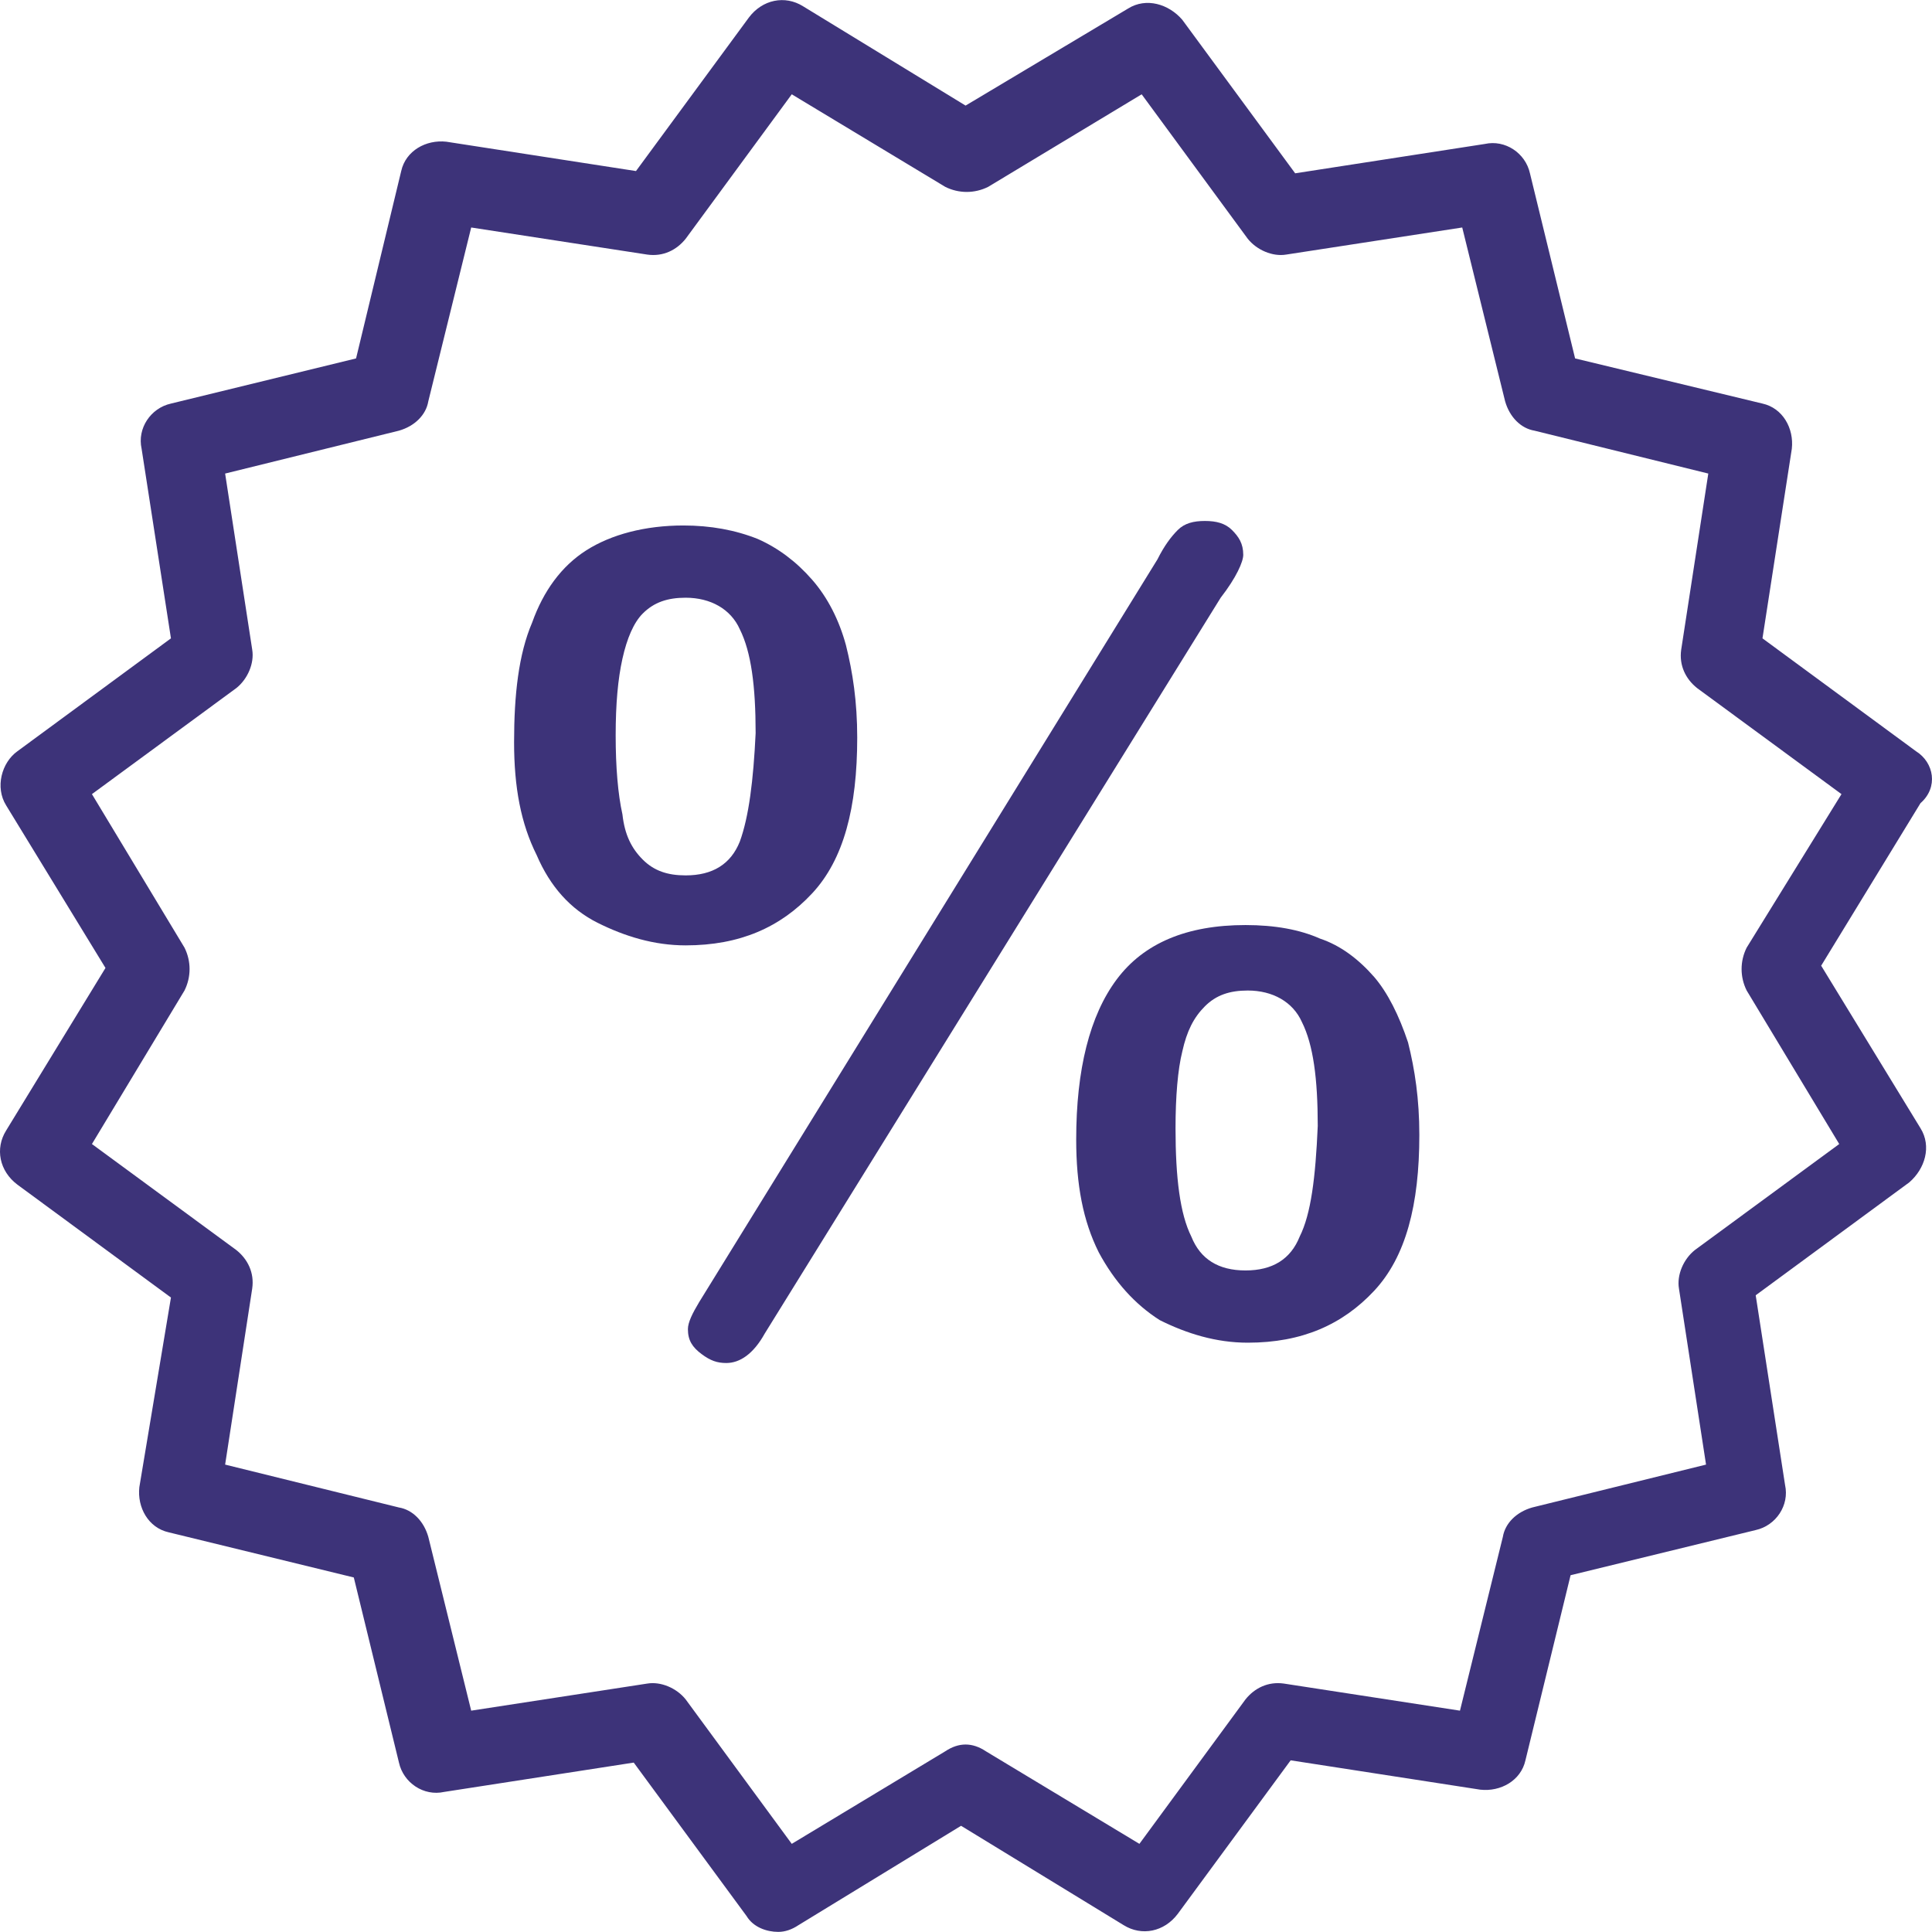
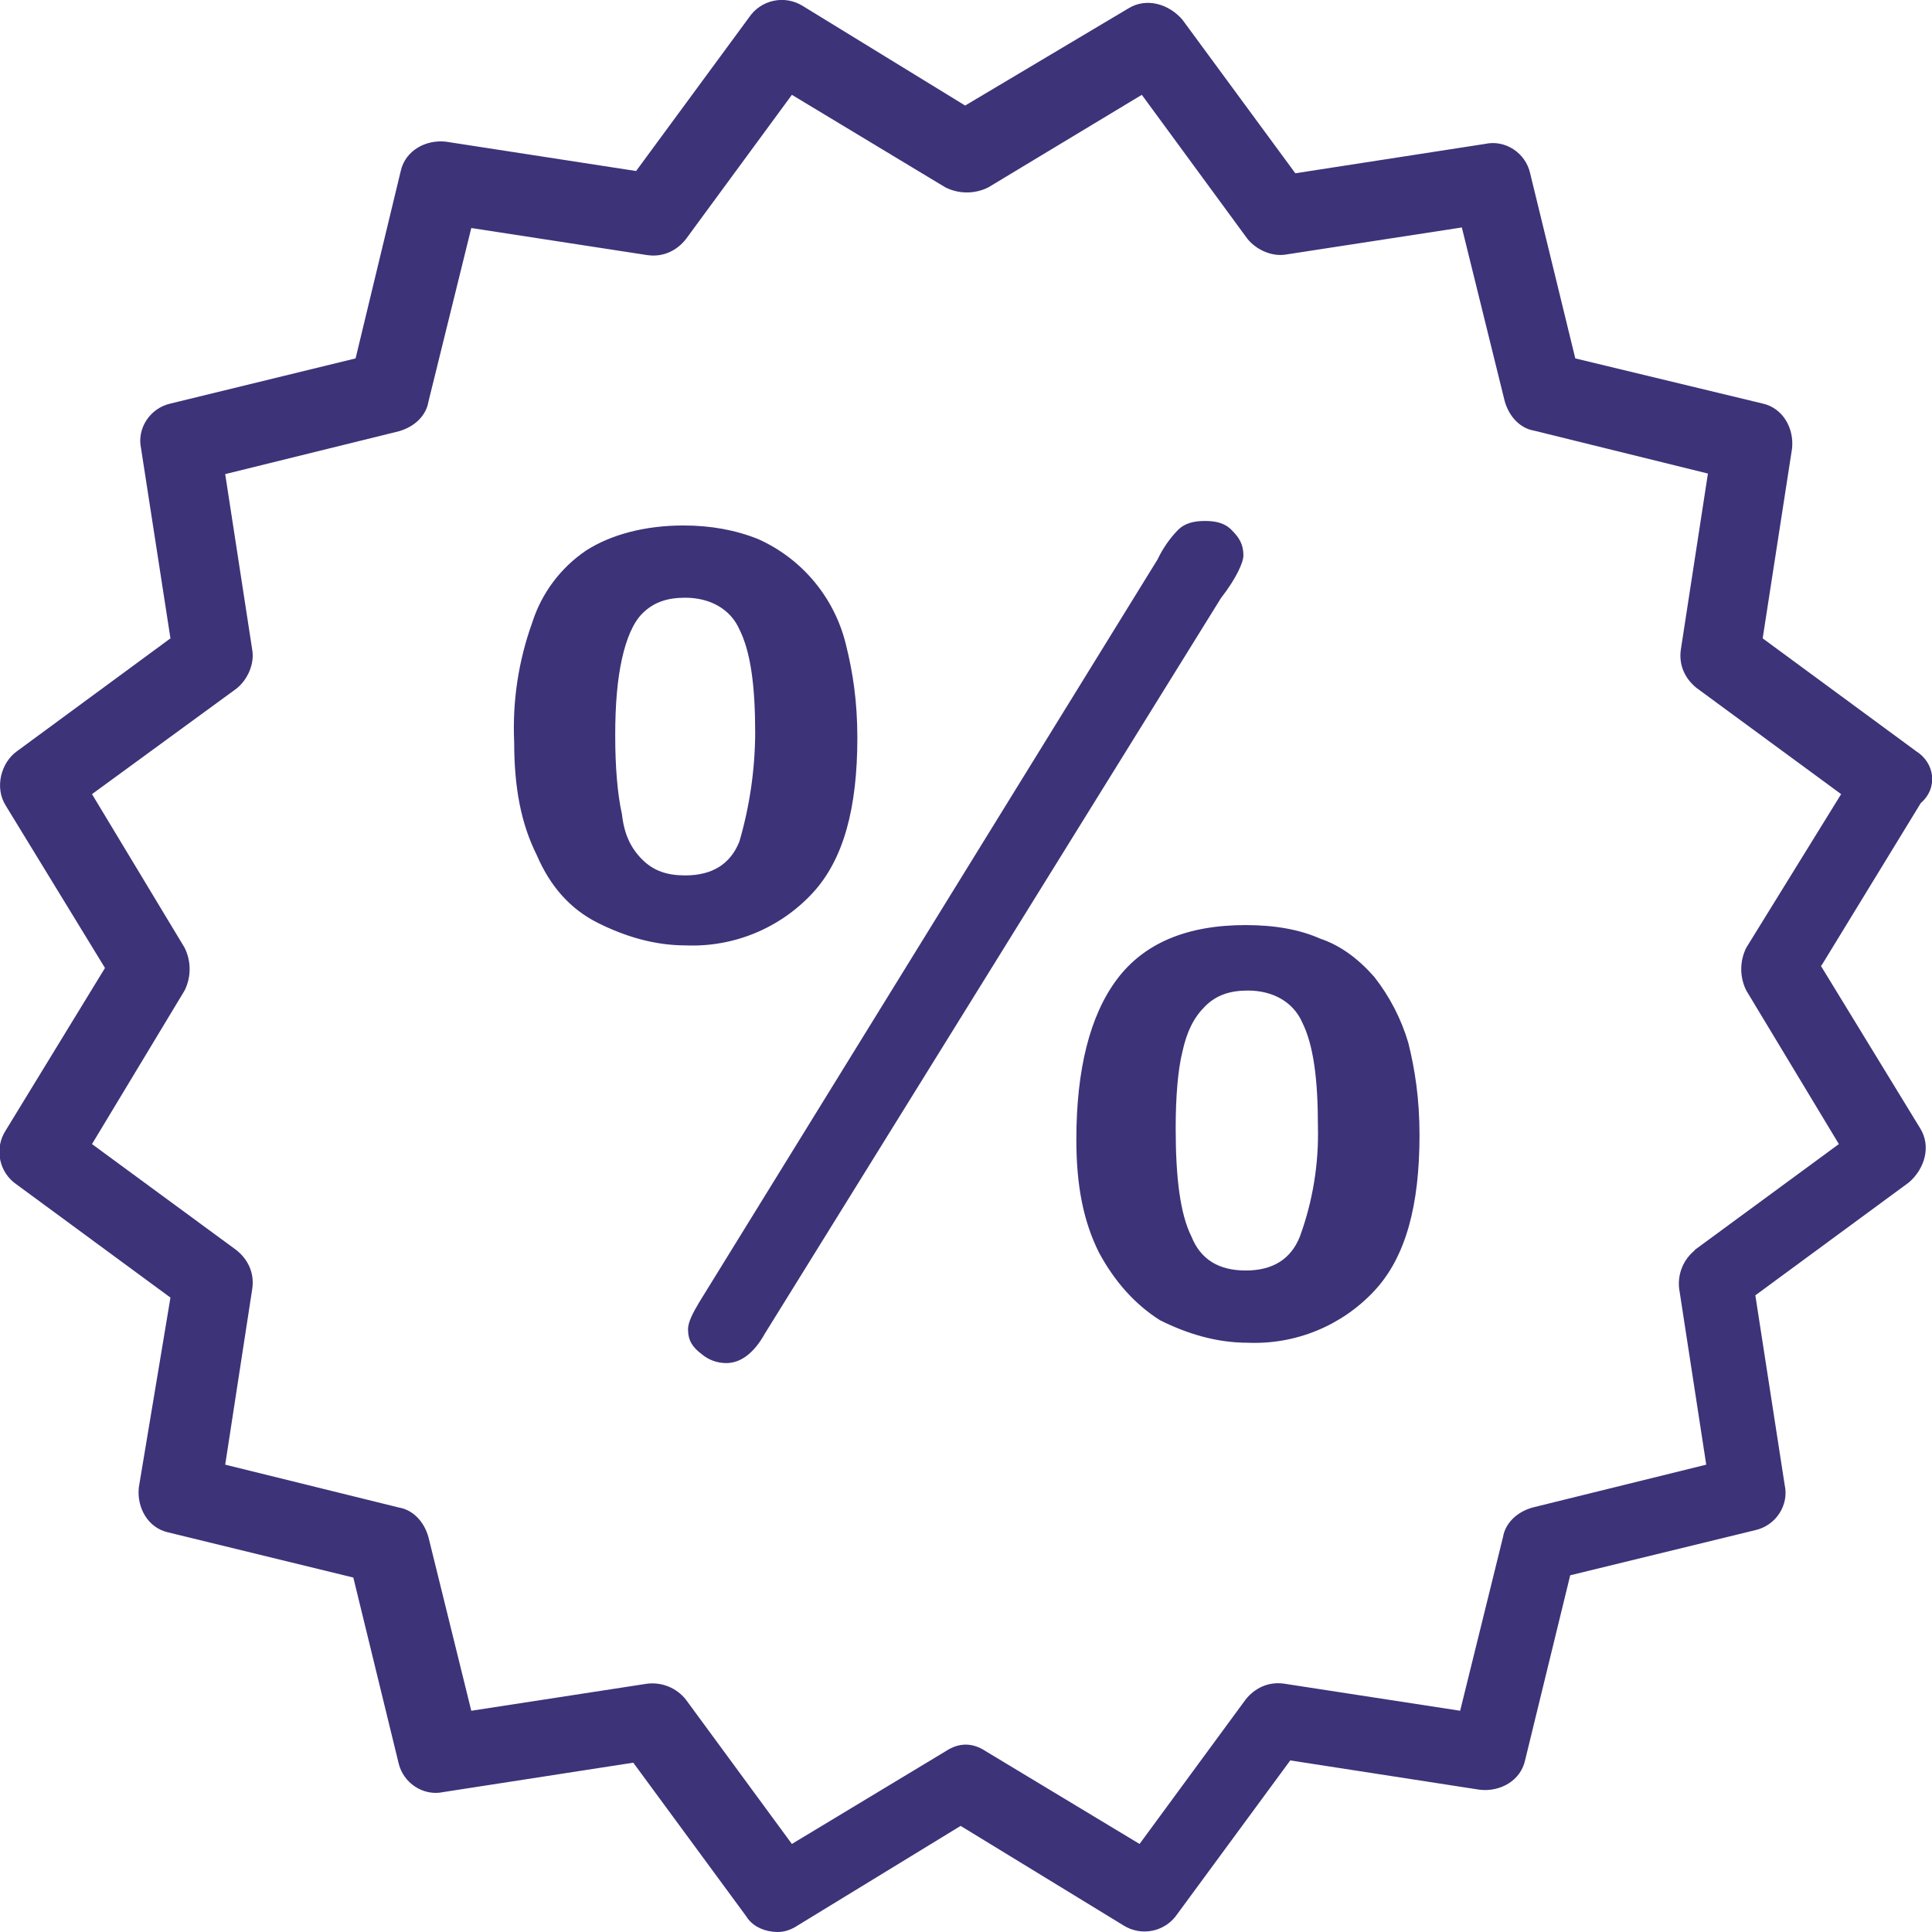
- <svg xmlns="http://www.w3.org/2000/svg" version="1.1" id="Capa_1" x="0px" y="0px" viewBox="0 0 342.328 342.328" style="enable-background:new 0 0 342.328 342.328;" xml:space="preserve" width="512px" height="512px">
-   <g>
-     <g>
-       <path d="M149.89,114.309c-1.2-4.4-3.2-8.4-6-11.6c-2.8-3.2-6-5.6-9.6-7.2c-4-1.6-8.4-2.4-13.2-2.4c-6.8,0-12.8,1.6-17.2,4.4    c-4.4,2.8-7.6,7.2-9.6,12.8c-2.4,5.6-3.2,12.8-3.2,21.2c0,8,1.2,14.4,4,20c2.4,5.6,6,9.6,10.8,12c4.8,2.4,10,4,15.6,4    c9.6,0,16.8-3.2,22.4-9.2c5.6-6,8-15.2,8-27.6C151.89,124.309,151.09,119.109,149.89,114.309z M131.09,149.109c-1.6,4-4.8,6-9.6,6    c-3.2,0-5.6-0.8-7.6-2.8s-3.2-4.4-3.6-8c-0.8-3.6-1.2-8.4-1.2-14c0-5.6,0.4-10,1.2-13.6c0.8-3.6,2-6.4,3.6-8c2-2,4.4-2.8,7.6-2.8    c4.4,0,8,2,9.6,5.6c2,4,2.8,10,2.8,18.4C133.49,138.309,132.69,144.709,131.09,149.109z" fill="#3d3379" />
-     </g>
-   </g>
-   <g>
-     <g>
-       <path d="M218.29,93.909c-1.2-1.2-2.8-1.6-4.8-1.6s-3.6,0.4-4.8,1.6c-1.2,1.2-2.4,2.8-3.6,5.2l-81.2,131.6c-1.2,2-2,3.6-2,4.8    c0,2,0.8,3.2,2.4,4.4c1.6,1.2,2.8,1.6,4.4,1.6c2.4,0,4.8-1.6,6.8-5.2l80.8-130.4c2.8-3.6,4-6.4,4-7.6    C220.29,96.309,219.49,95.109,218.29,93.909z" fill="#3d3379" />
-     </g>
-   </g>
-   <g>
-     <g>
-       <path d="M249.49,184.709c-1.6-4.8-3.6-8.8-6-11.6c-2.8-3.2-6-5.6-9.6-6.8c-3.6-1.6-8-2.4-13.2-2.4c-10.4,0-18,3.2-22.8,9.6    c-4.8,6.4-7.2,16-7.2,28.4c0,8,1.2,14.4,4,20c2.8,5.2,6.4,9.2,10.8,12c4.8,2.4,10,4,15.6,4c9.6,0,16.8-3.2,22.4-9.2    c5.6-6,8-15.2,8-27.6C251.49,194.709,250.69,189.509,249.49,184.709z M230.29,219.109c-1.6,4-4.8,6-9.6,6s-8-2-9.6-6    c-2-4-2.8-10.4-2.8-19.2c0-5.6,0.4-10.4,1.2-13.6c0.8-3.6,2-6,4-8s4.4-2.8,7.6-2.8c4.4,0,8,2,9.6,5.6c2,4,2.8,10,2.8,18.4    C233.09,208.709,232.29,215.109,230.29,219.109z" fill="#3d3379" />
-     </g>
-   </g>
-   <g>
-     <g>
-       <path d="M322.69,171.109l17.6-28.8c3.2-2.8,2.4-7.2-0.8-9.2l-27.2-20l5.2-33.6c0.4-3.6-1.6-7.2-5.2-8l-33.2-8l-8-32.8    c-0.8-3.6-4.4-6-8-5.2l-33.6,5.2l-20-27.2c-2.4-2.8-6.4-4-9.6-2l-28.8,17.2l-28.8-17.6c-3.2-2-7.2-1.2-9.6,2l-20,27.2l-33.6-5.2    c-3.6-0.4-7.2,1.6-8,5.2l-8,33.2l-32.8,8c-3.6,0.8-6,4.4-5.2,8l5.2,33.6l-27.2,20c-2.8,2-4,6.4-2,9.6l17.6,28.8l-17.6,28.8    c-2,3.2-1.2,7.2,2,9.6l27.2,20l-5.6,33.6c-0.4,3.6,1.6,7.2,5.2,8l32.8,8l8,32.8c0.8,3.6,4.4,6,8,5.2l33.6-5.2l20,27.2    c1.2,2,3.6,2.8,5.6,2.8c1.2,0,2.4-0.4,3.6-1.2l28.8-17.6l28.8,17.6c3.2,2,7.2,1.2,9.6-2l20-27.2l33.6,5.2c3.6,0.4,7.2-1.6,8-5.2    l8-32.8l32.8-8c3.6-0.8,6-4.4,5.2-8l-5.2-33.6l27.2-20c2.8-2.4,4-6.4,2-9.6L322.69,171.109z M300.29,221.509    c-2,1.6-3.2,4.4-2.8,6.8l4.8,31.2l-30.8,7.6c-2.8,0.8-4.8,2.8-5.2,5.2l-7.6,30.8l-31.2-4.8c-2.8-0.4-5.2,0.8-6.8,2.8l-18.8,25.6    l-27.2-16.4c-1.2-0.8-2.4-1.2-3.6-1.2s-2.4,0.4-3.6,1.2l-27.2,16.4l-18.8-25.6c-1.6-2-4.4-3.2-6.8-2.8l-31.2,4.8l-7.6-30.8    c-0.8-2.8-2.8-4.8-5.2-5.2l-30.8-7.6l4.8-31.2c0.4-2.8-0.8-5.2-2.8-6.8l-25.6-18.8l16.4-27.2c1.2-2.4,1.2-5.2,0-7.6l-16.4-27.2    l25.6-18.8c2-1.6,3.2-4.4,2.8-6.8l-4.8-31.2l30.8-7.6c2.8-0.8,4.8-2.8,5.2-5.2l7.6-30.8l31.2,4.8c2.8,0.4,5.2-0.8,6.8-2.8    l18.8-25.6l27.2,16.4c2.4,1.2,5.2,1.2,7.6,0l27.2-16.4l18.8,25.6c1.6,2,4.4,3.2,6.8,2.8l31.2-4.8l7.6,30.8    c0.8,2.8,2.8,4.8,5.2,5.2l30.8,7.6l-4.8,31.2c-0.4,2.8,0.8,5.2,2.8,6.8l25.6,18.8l-16.8,27.2c-1.2,2.4-1.2,5.2,0,7.6l16.4,27.2    L300.29,221.509z" fill="#3d3379" />
-     </g>
-   </g>
-   <g>
- </g>
-   <g>
- </g>
-   <g>
- </g>
-   <g>
- </g>
-   <g>
- </g>
-   <g>
- </g>
-   <g>
- </g>
-   <g>
- </g>
-   <g>
- </g>
-   <g>
- </g>
-   <g>
- </g>
-   <g>
- </g>
-   <g>
- </g>
-   <g>
- </g>
-   <g>
- </g>
+ <svg xmlns="http://www.w3.org/2000/svg" viewBox="0 0 342.3 342.3" width="512" height="512">
+   <path d="M149.9 114.3a27.6 27.6 0 0 0-15.6-18.8c-4-1.6-8.4-2.4-13.2-2.4-6.8 0-12.8 1.6-17.2 4.4a24.3 24.3 0 0 0-9.6 12.8 55 55 0 0 0-3.2 21.2c0 8 1.2 14.4 4 20 2.4 5.6 6 9.6 10.8 12 4.8 2.4 10 4 15.6 4a29 29 0 0 0 22.4-9.2c5.6-6 8-15.2 8-27.6 0-6.4-.8-11.6-2-16.4zM131 149.1c-1.6 4-4.8 6-9.6 6-3.2 0-5.6-.8-7.6-2.8s-3.2-4.4-3.6-8c-.8-3.6-1.2-8.4-1.2-14s.4-10 1.2-13.6c.8-3.6 2-6.4 3.6-8 2-2 4.4-2.8 7.6-2.8 4.4 0 8 2 9.6 5.6 2 4 2.8 10 2.8 18.4a70 70 0 0 1-2.8 19.2zM218.3 94c-1.2-1.3-2.8-1.7-4.8-1.7s-3.6.4-4.8 1.6a19.4 19.4 0 0 0-3.6 5.2l-81.2 131.6c-1.2 2-2 3.6-2 4.8 0 2 .8 3.2 2.4 4.4a6.7 6.7 0 0 0 4.4 1.6c2.4 0 4.8-1.6 6.8-5.2L216.3 106c2.8-3.6 4-6.4 4-7.6 0-2-.8-3.2-2-4.4zM249.5 184.7a35 35 0 0 0-6-11.6c-2.8-3.2-6-5.6-9.6-6.8-3.6-1.6-8-2.4-13.2-2.4-10.4 0-18 3.2-22.8 9.6-4.8 6.4-7.2 16-7.2 28.4 0 8 1.2 14.4 4 20 2.8 5.2 6.4 9.2 10.8 12 4.8 2.4 10 4 15.6 4a29 29 0 0 0 22.4-9.2c5.6-6 8-15.2 8-27.6 0-6.4-.8-11.6-2-16.4zm-19.2 34.4c-1.6 4-4.8 6-9.6 6s-8-2-9.6-6c-2-4-2.8-10.4-2.8-19.2 0-5.6.4-10.4 1.2-13.6.8-3.6 2-6 4-8s4.4-2.8 7.6-2.8c4.4 0 8 2 9.6 5.6 2 4 2.8 10 2.8 18.4a53 53 0 0 1-3.2 19.6z" fill="#3d3379" />
+   <path d="M322.7 171.1l17.6-28.8c3.2-2.8 2.4-7.2-.8-9.2l-27.2-20 5.2-33.6c.4-3.6-1.6-7.2-5.2-8l-33.2-8-8-32.8c-.8-3.6-4.4-6-8-5.2l-33.6 5.2-20-27.2c-2.4-2.8-6.4-4-9.6-2L171 18.7 142.3 1.1a7 7 0 0 0-9.6 2l-20 27.2L79 25.1c-3.6-.4-7.2 1.6-8 5.2l-8 33.2-32.8 8c-3.6.8-6 4.4-5.2 8l5.2 33.6-27.2 20c-2.8 2-4 6.4-2 9.6l17.6 28.8L1 200.3a7 7 0 0 0 2 9.6l27.2 20-5.6 33.6c-.4 3.6 1.6 7.2 5.2 8l32.8 8 8 32.8c.8 3.6 4.4 6 8 5.2l33.6-5.2 20 27.2c1.2 2 3.6 2.8 5.6 2.8 1.2 0 2.4-.4 3.6-1.2l28.8-17.6 28.8 17.6a7 7 0 0 0 9.6-2l20-27.2 33.6 5.2c3.6.4 7.2-1.6 8-5.2l8-32.8 32.8-8c3.6-.8 6-4.4 5.2-8l-5.2-33.6 27.2-20c2.8-2.4 4-6.4 2-9.6l-17.6-28.8zm-22.4 50.4a7.6 7.6 0 0 0-2.8 6.8l4.8 31.2-30.8 7.6c-2.8.8-4.8 2.8-5.2 5.2l-7.6 30.8-31.2-4.8c-2.8-.4-5.2.8-6.8 2.8l-18.8 25.6-27.2-16.4c-1.2-.8-2.4-1.2-3.6-1.2s-2.4.4-3.6 1.2l-27.2 16.4-18.8-25.6a7.6 7.6 0 0 0-6.8-2.8l-31.2 4.8-7.6-30.8c-.8-2.8-2.8-4.8-5.2-5.2l-30.8-7.6 4.8-31.2c.4-2.8-.8-5.2-2.8-6.8l-25.6-18.8 16.4-27.2a8.5 8.5 0 0 0 0-7.6l-16.4-27.2L41.9 122c2-1.6 3.2-4.4 2.8-6.8L39.9 84l30.8-7.6c2.8-.8 4.8-2.8 5.2-5.2l7.6-30.8 31.2 4.8c2.8.4 5.2-.8 6.8-2.8l18.8-25.6 27.2 16.4a8.5 8.5 0 0 0 7.6 0l27.2-16.4L221 42.3c1.6 2 4.4 3.2 6.8 2.8l31.2-4.8 7.6 30.8c.8 2.8 2.8 4.8 5.2 5.2l30.8 7.6-4.8 31.2c-.4 2.8.8 5.2 2.8 6.8l25.6 18.8-16.8 27.2a8.5 8.5 0 0 0 0 7.6l16.4 27.2-25.6 18.8z" fill="#3d3379" />
</svg>
